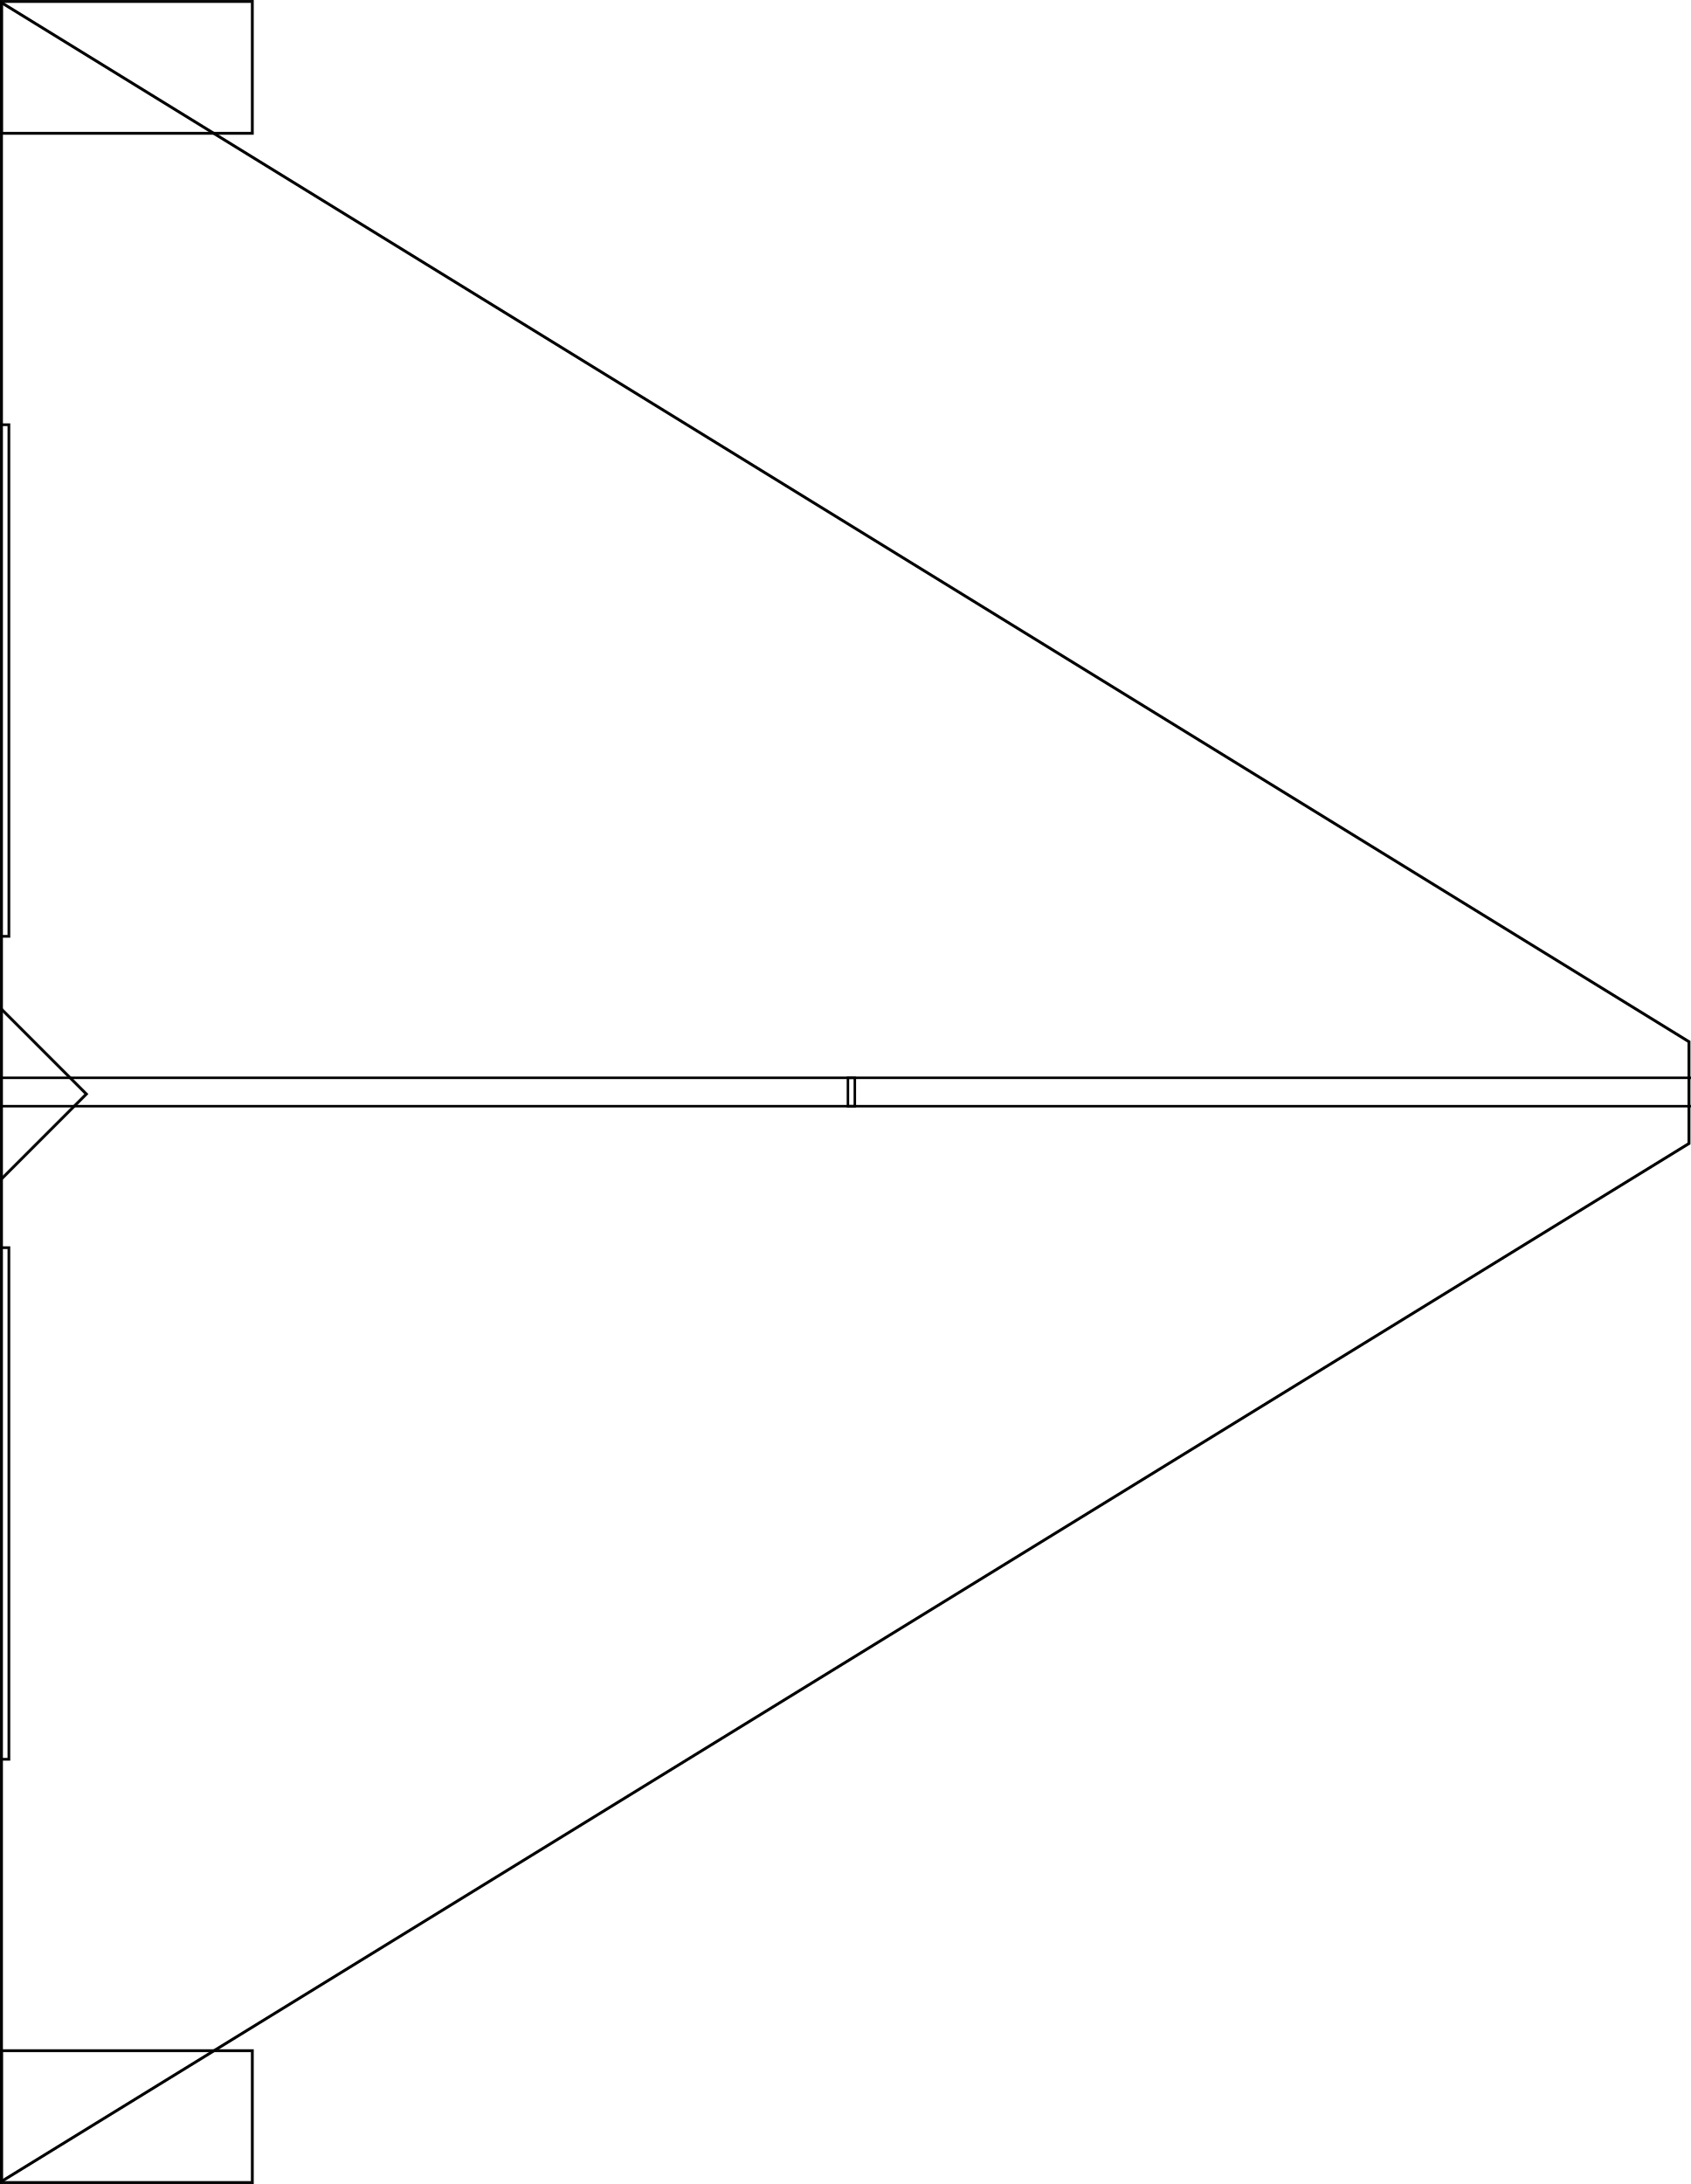
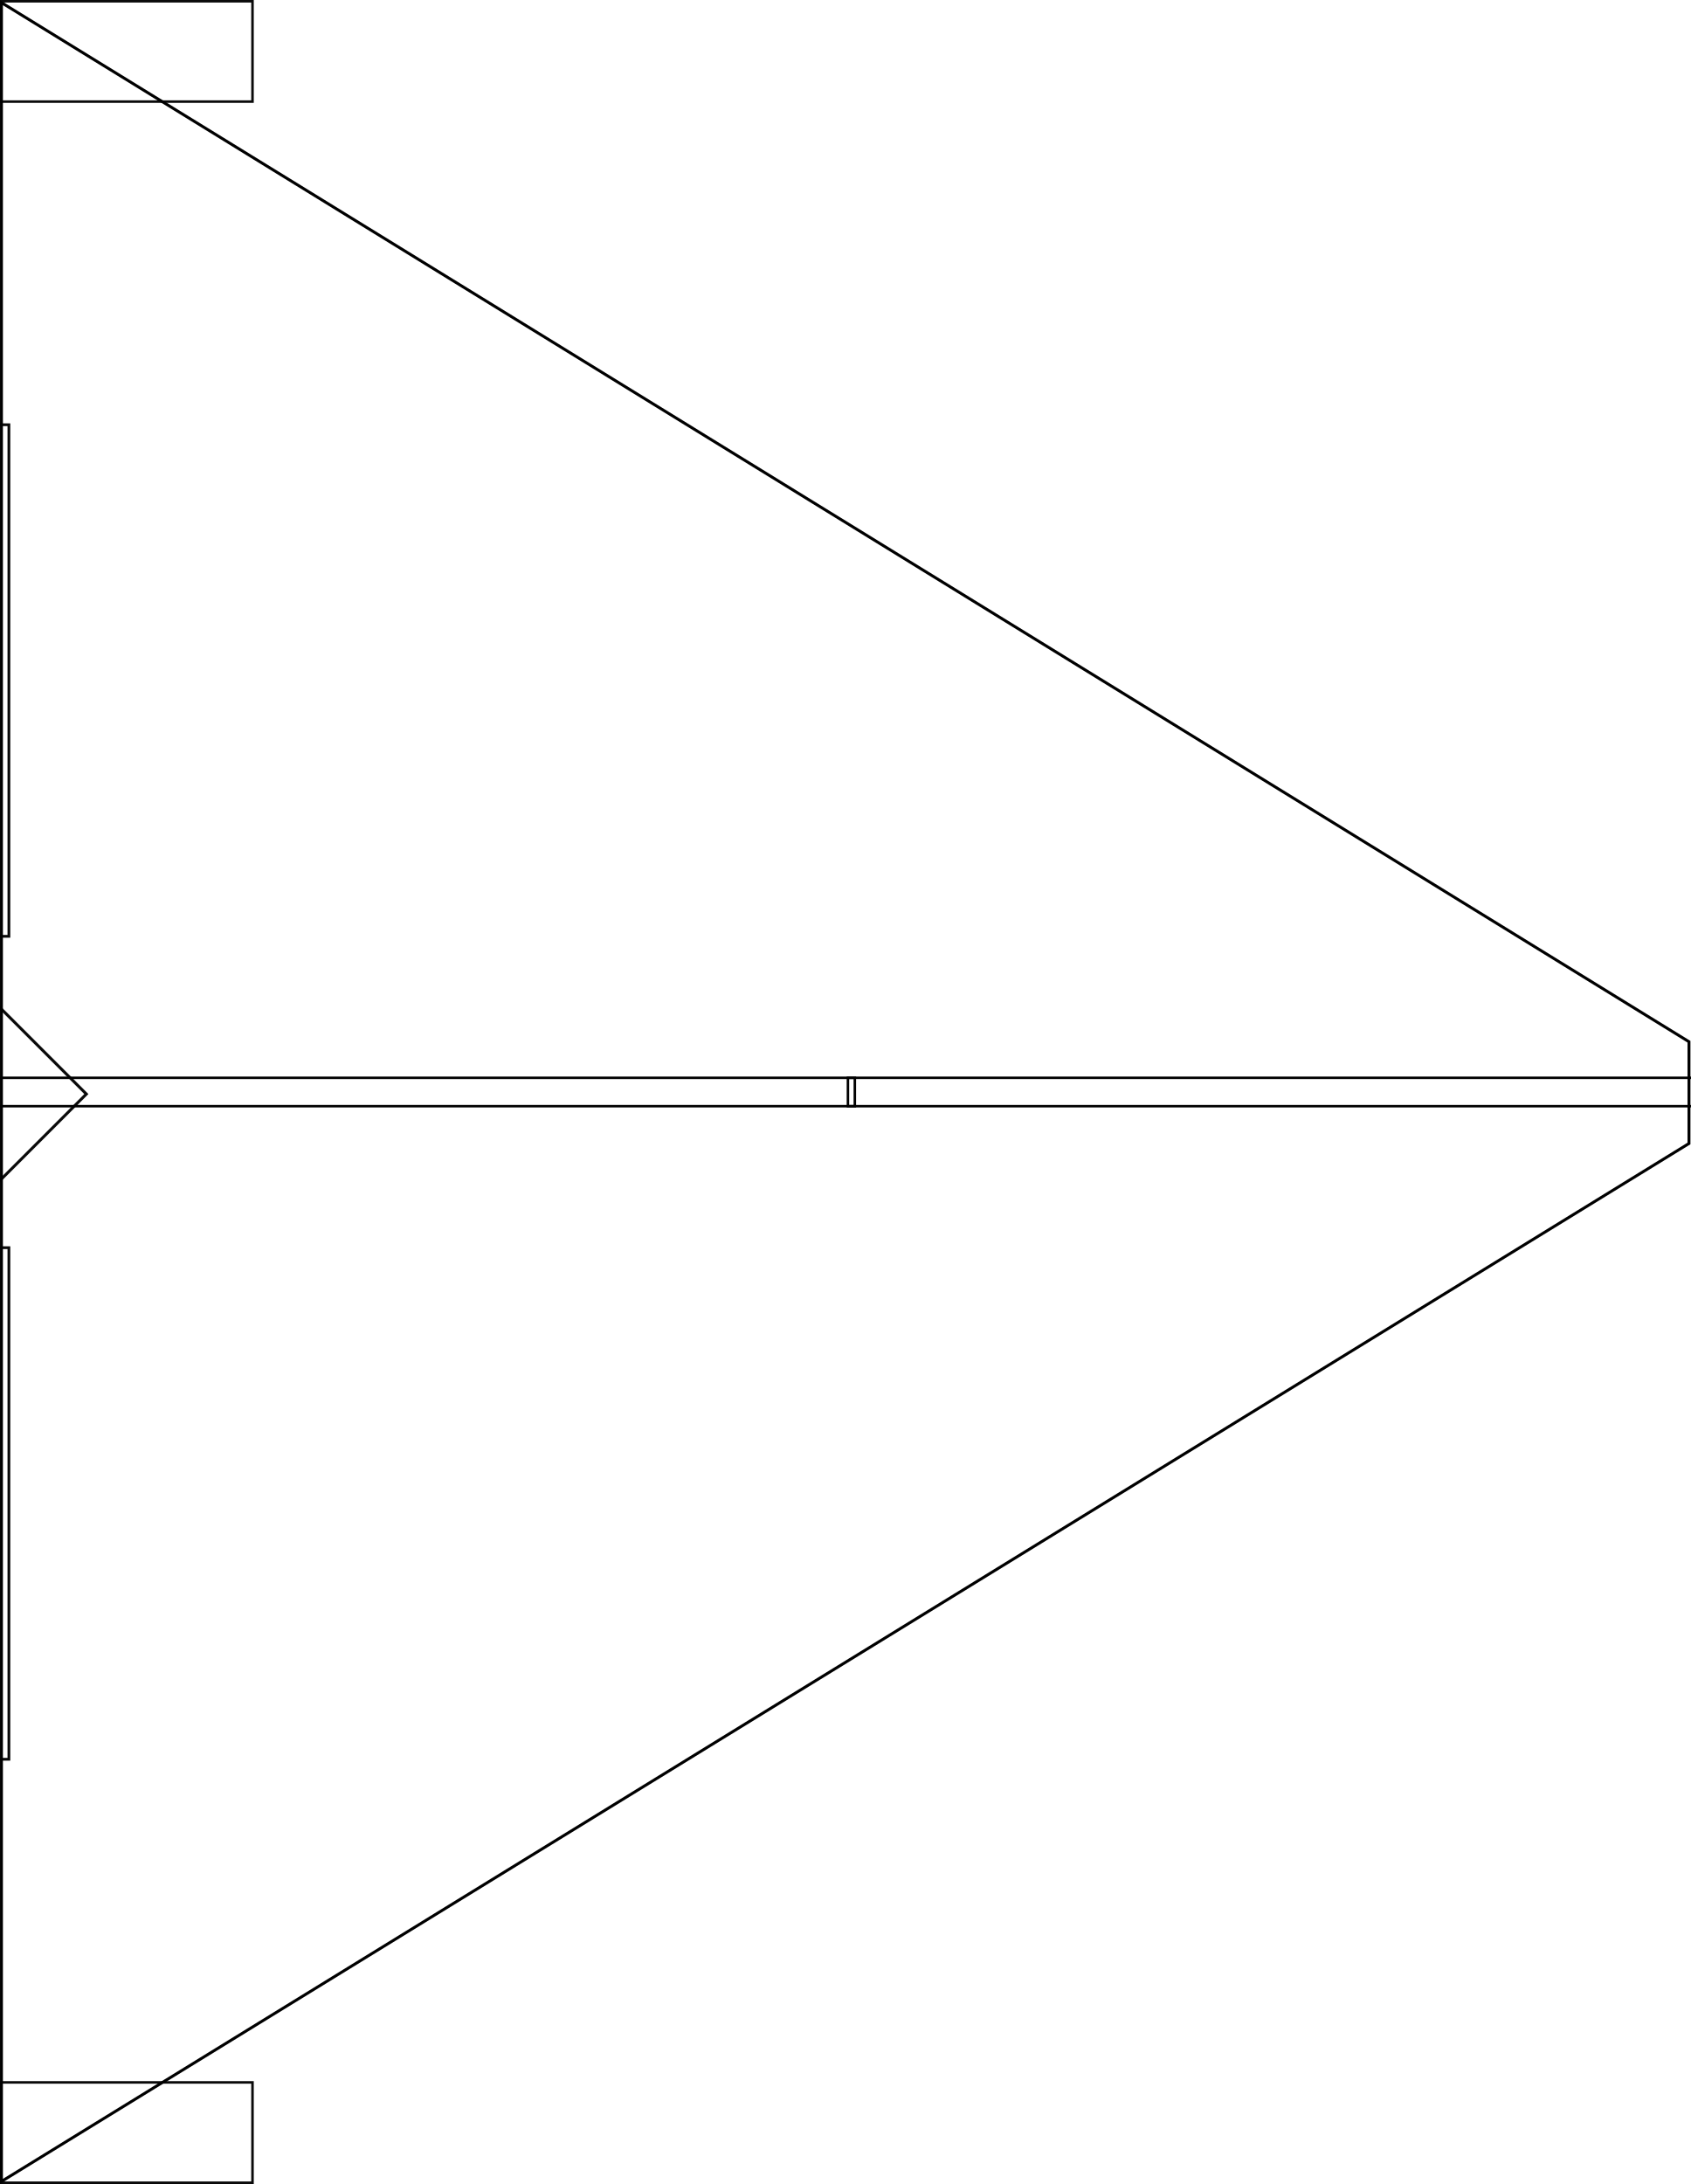
<svg xmlns="http://www.w3.org/2000/svg" width="582.375" height="752.281" id="svg2" version="1.1">
  <defs id="defs4" />
  <g id="layer1" transform="translate(-175.7188,-329.5625)">
    <path style="fill:none;stroke:#000000;stroke-width:1px;stroke-linecap:butt;stroke-linejoin:miter;stroke-opacity:1" d="m 176.224,330.469 581.366,357.921 0,35.047 -581.366,357.522 z" id="path3270" />
    <rect style="fill:none;stroke:#000000;stroke-width:0.853;stroke-miterlimit:4;stroke-opacity:1;stroke-dasharray:none" id="rect3274" width="292.11" height="9.777" x="467.838" y="700.815" />
    <rect style="fill:none;stroke:#000000;stroke-width:0.859;stroke-miterlimit:4;stroke-opacity:1;stroke-dasharray:none" id="rect3274-4" width="296.166" height="9.771" x="174.048" y="700.818" />
-     <rect style="opacity:0.96;fill:none;stroke:#000000;stroke-width:1;stroke-miterlimit:4;stroke-opacity:1;stroke-dasharray:none" id="rect4080-7" width="86.423" height="45.413" x="176.219" y="330.062" />
-     <rect style="opacity:0.96;fill:none;stroke:#000000;stroke-width:1;stroke-miterlimit:4;stroke-opacity:1;stroke-dasharray:none" id="rect4080-7-8" width="86.423" height="45.413" x="176.219" y="1035.93" />
+     <rect style="opacity:0.96;fill:none;stroke:#000000;stroke-width:0.873;stroke-miterlimit:4;stroke-opacity:1;stroke-dasharray:none" id="rect4080-7" width="86.55" height="34.56" x="176.155" y="329.999" />
+     <rect style="opacity:0.96;fill:none;stroke:#000000;stroke-width:0.873;stroke-miterlimit:4;stroke-opacity:1;stroke-dasharray:none" id="rect4080-7-8" width="86.55" height="34.56" x="176.155" y="1046.847" />
    <g id="g7847" transform="translate(283.8995,-316.7436)">
      <rect style="opacity:0.96;fill:none;stroke:#000000;stroke-width:0.952;stroke-miterlimit:4;stroke-opacity:1;stroke-dasharray:none" id="rect3252-7" width="9.678" height="176.214" x="-114.792" y="792.608" />
      <rect style="opacity:0.96;fill:none;stroke:#000000;stroke-width:0.952;stroke-miterlimit:4;stroke-opacity:1;stroke-dasharray:none" id="rect3252-9-5" width="9.678" height="176.214" x="-114.792" y="1076.072" />
    </g>
    <rect style="opacity:0.96;fill:none;stroke:#000000;stroke-width:1;stroke-miterlimit:4;stroke-opacity:1;stroke-dasharray:none" id="rect8359" width="82.731" height="82.731" x="-436.947" y="562.068" transform="matrix(0.7071068,-0.7071068,0.7071068,0.7071068,0,0)" />
-     <path style="fill:none;stroke:#000000;stroke-width:1px;stroke-linecap:butt;stroke-linejoin:miter;stroke-opacity:1" d="m 1470.193,1042.171 73.222,0 508.143,-312.493 0,-12.846 -289.752,-0.003 0,-9.771 289.752,-0.003 0,-12.424 -508.262,-312.915 -73.103,0 0,100.388 -7.116,0 0,176.214 7.116,0 0,25.083 29.25,29.25 -29.25,29.25 0,23.668 -7.116,0 0,176.214 7.116,0 z" id="path8365" />
-     <path style="fill:none;stroke:#000000;stroke-width:1px;stroke-linecap:butt;stroke-linejoin:miter;stroke-opacity:1" d="m 824.172,374.727 0,100.388 -7.116,0 0,176.214 7.116,0 0,25.083 23.657,23.657 270.306,-0.003 0,9.777 -268.892,-0.003 -25.072,25.072 0,23.668 -7.116,0 0,176.214 7.116,0 0,100.388 73.222,0 508.143,-312.524 0,-35.016 -508.262,-312.914 z" id="path8367" />
+     <path style="fill:none;stroke:#000000;stroke-width:1px;stroke-linecap:butt;stroke-linejoin:miter;stroke-opacity:1" d="m 1470.193,1053.484 73.222,0 508.143,-323.806 0,-12.846 -289.752,-0.003 0,-9.771 289.752,-0.003 0,-12.424 -508.262,-324.228 -73.103,0 0,111.702 -7.116,0 0,176.214 7.116,0 0,25.083 29.25,29.25 -29.25,29.25 0,23.668 -7.116,0 0,176.214 7.116,0 z" id="path8365" />
+     <path style="fill:none;stroke:#000000;stroke-width:1px;stroke-linecap:butt;stroke-linejoin:miter;stroke-opacity:1" d="m 824.172,363.414 0,111.702 -7.116,0 0,176.214 7.116,0 0,25.083 23.657,23.657 270.306,-0.003 0,9.777 -268.892,-0.003 -25.072,25.072 0,23.668 -7.116,0 0,176.214 7.116,0 0,111.702 73.222,0 508.143,-323.838 0,-35.016 -508.262,-324.228 z" id="path8367" />
  </g>
</svg>
